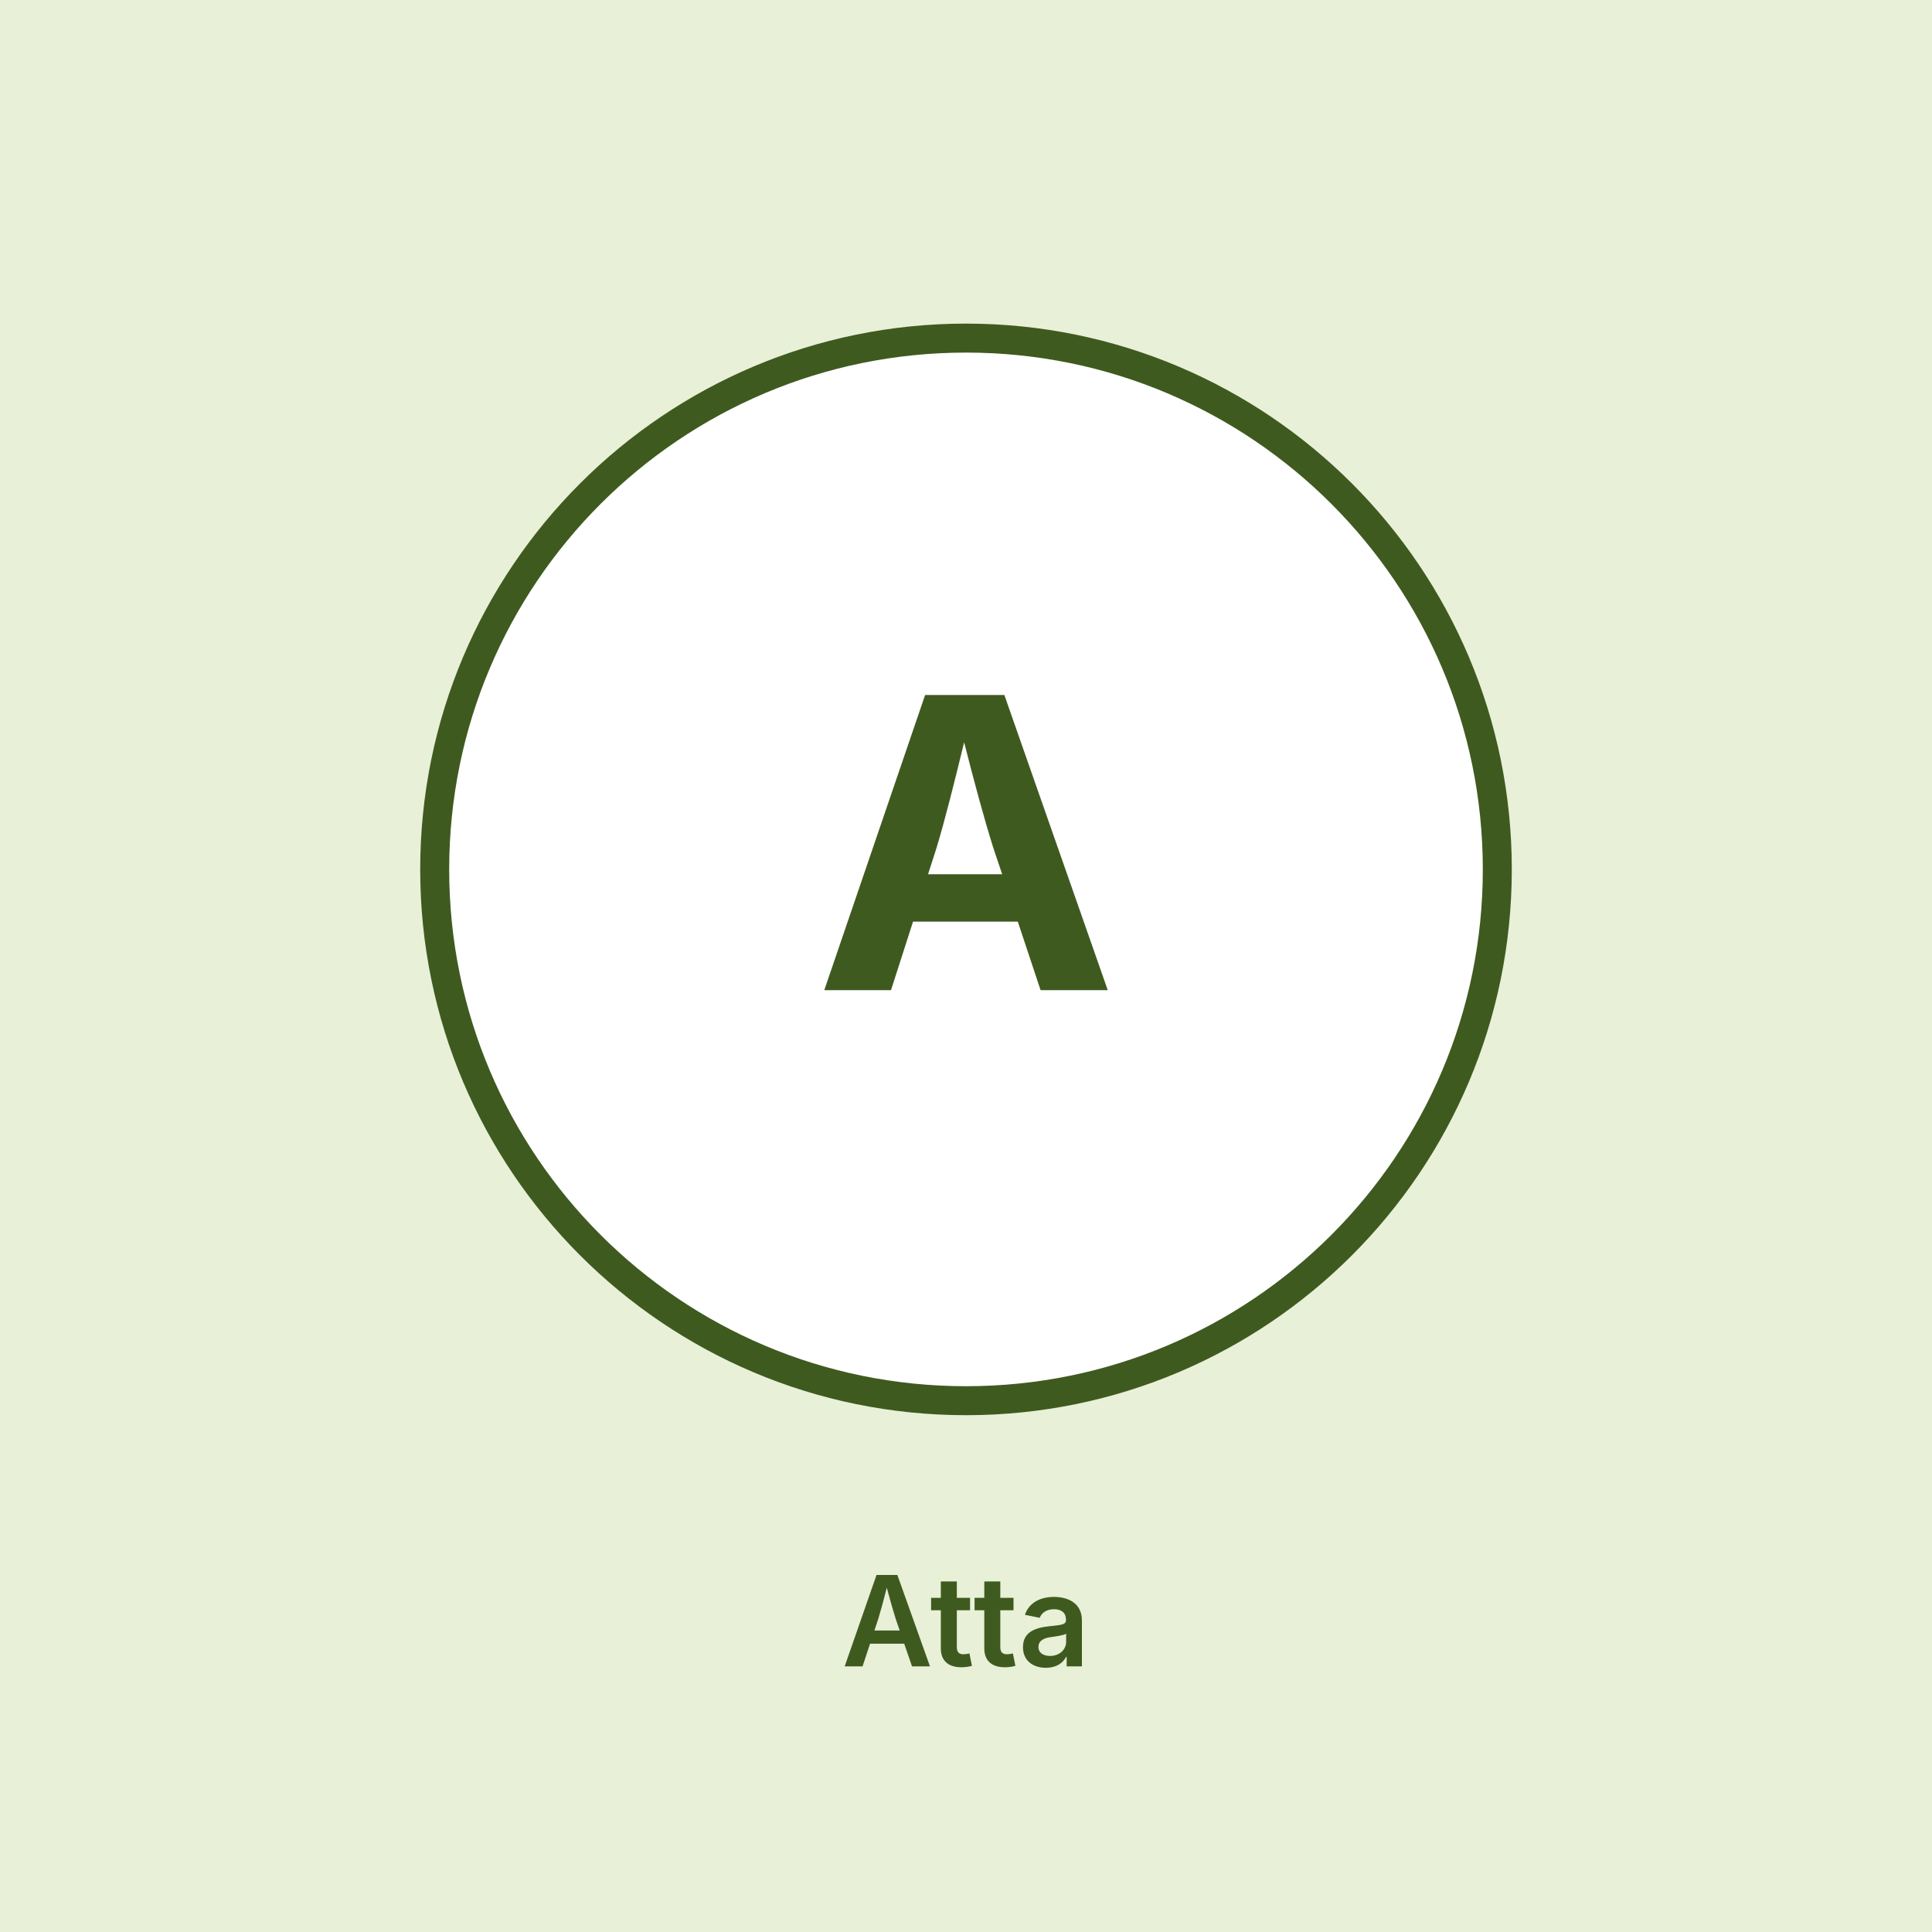
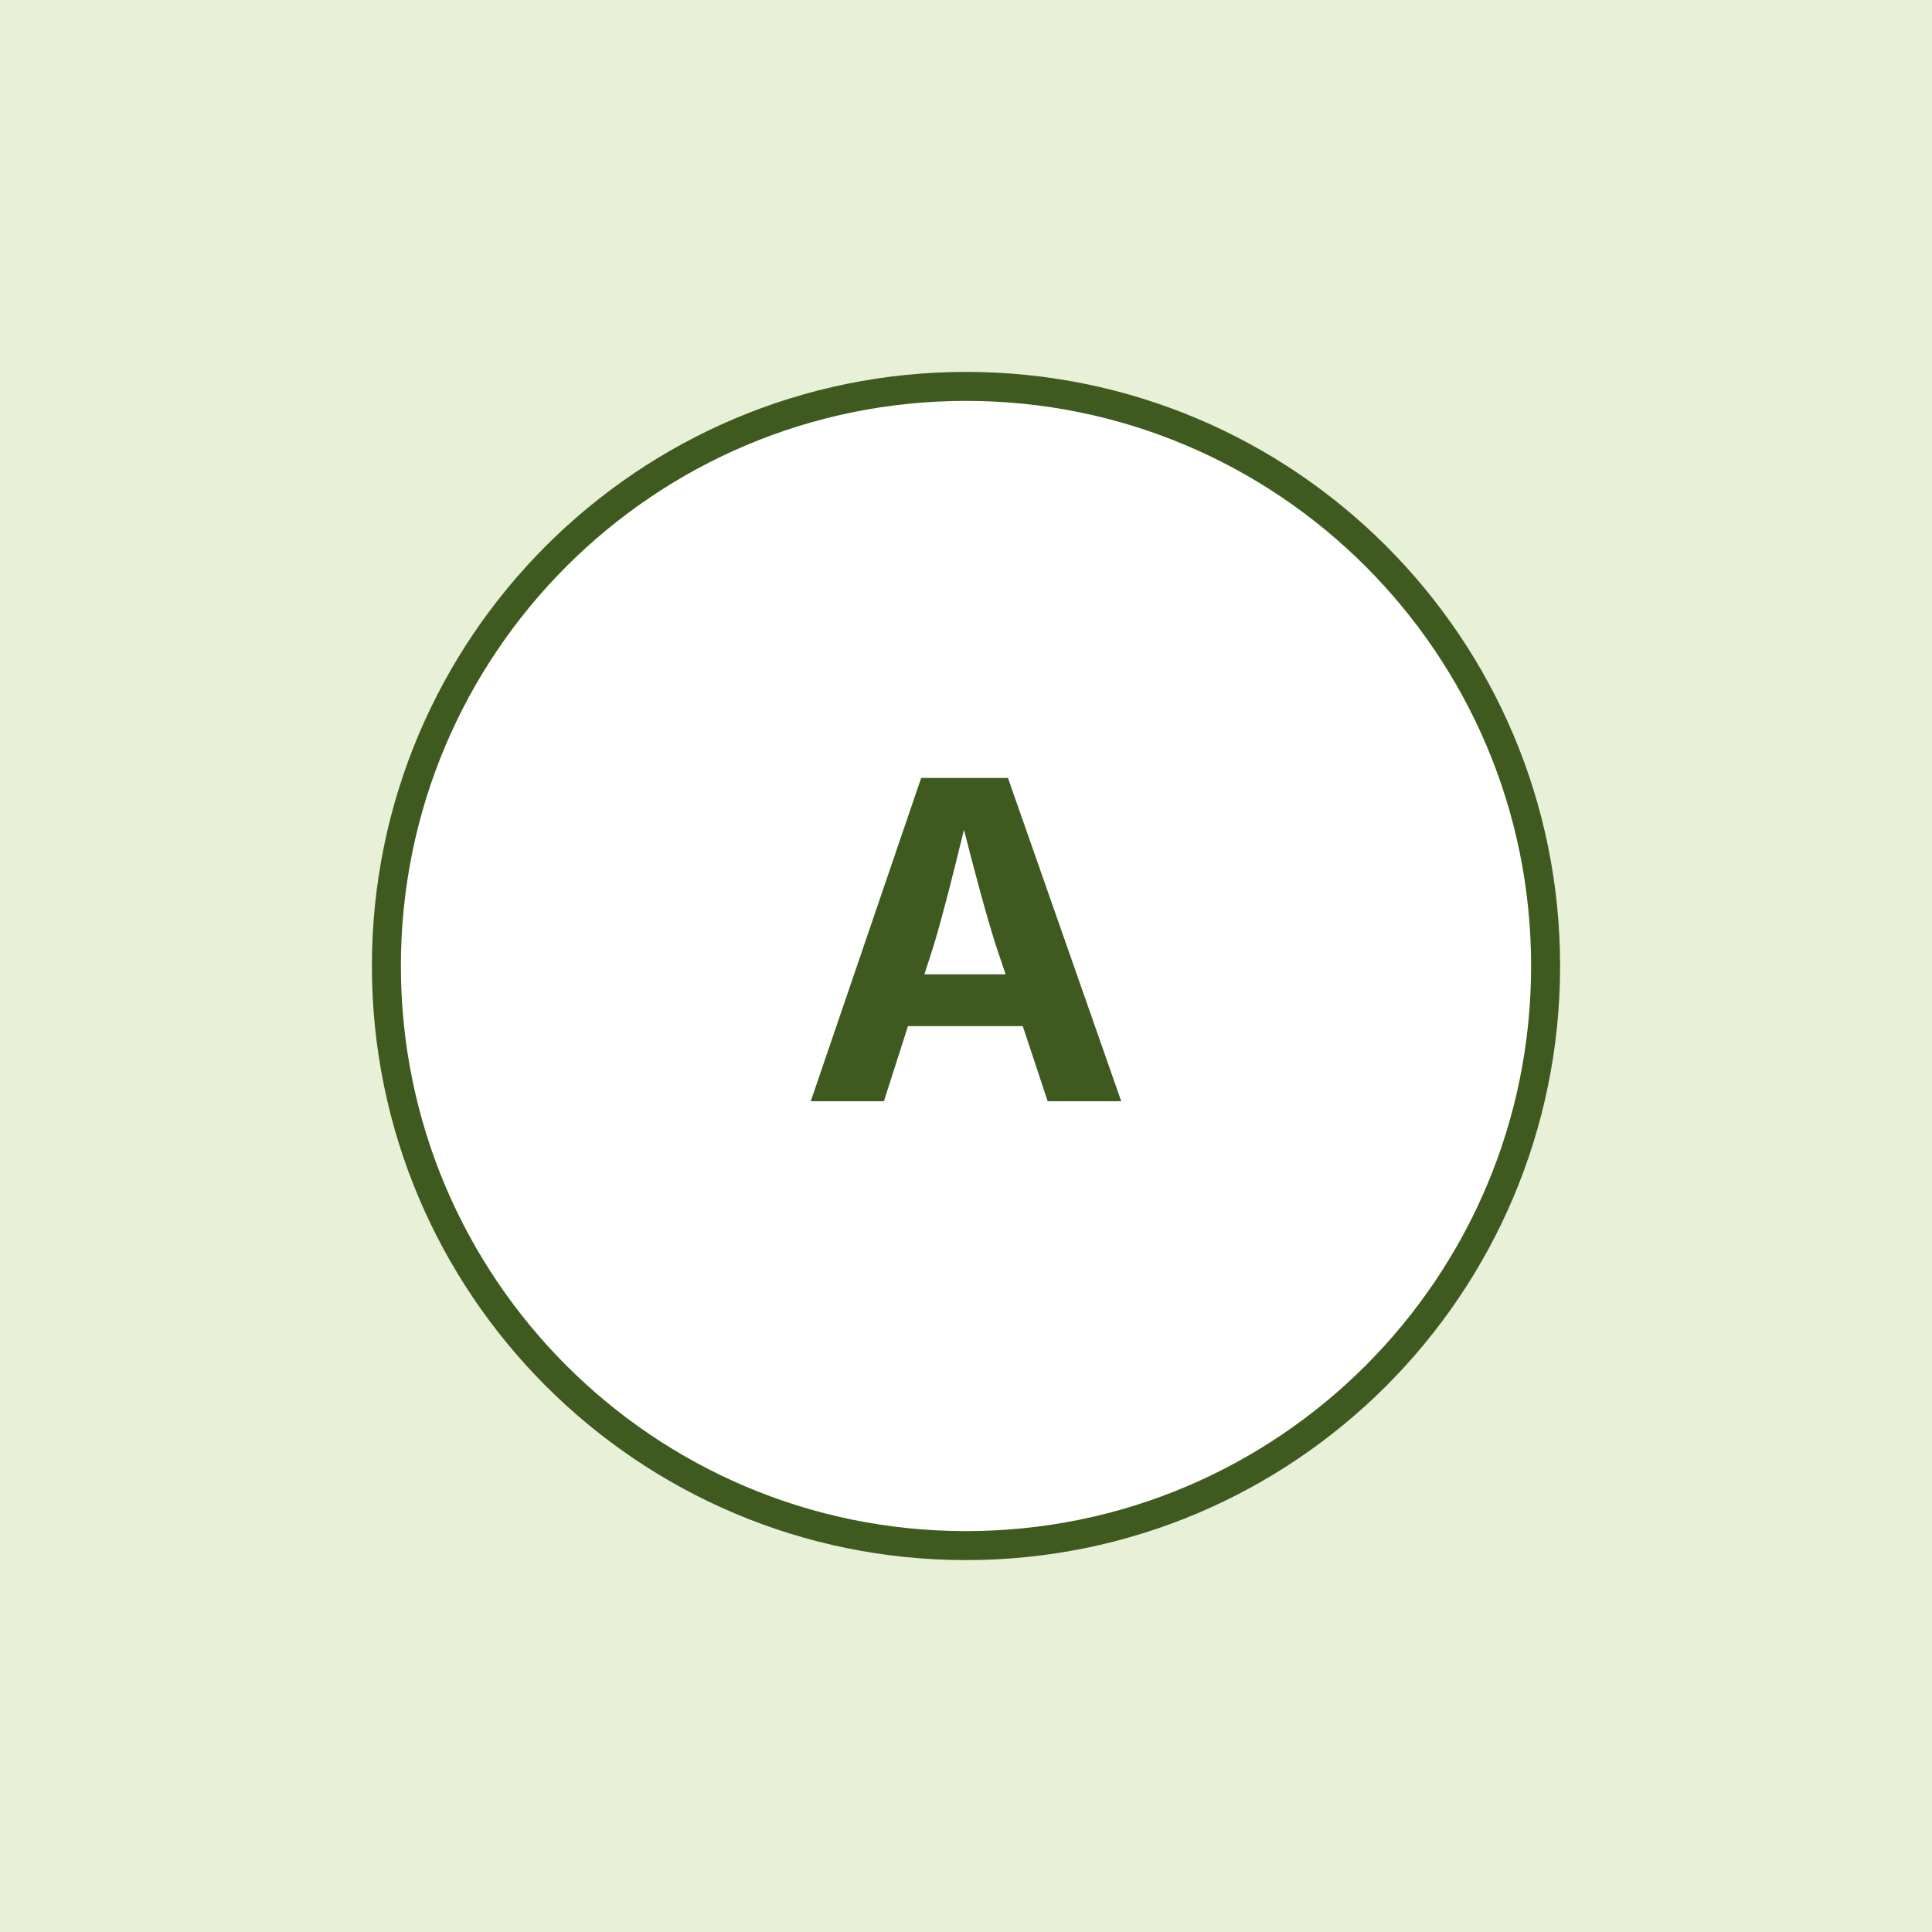
<svg xmlns="http://www.w3.org/2000/svg" viewBox="0 0 400 400" width="400" height="400" role="img" aria-label="Atta">
  <rect width="400" height="400" fill="#e8f0d8" />
-   <circle cx="200" cy="180" r="110" fill="#fff" stroke="#3f5a1f" stroke-width="6" />
-   <text x="200" y="205" text-anchor="middle" font-family="Poppins, Inter, system-ui, sans-serif" font-size="84" font-weight="700" fill="#3f5a1f">A</text>
-   <text x="200" y="345" text-anchor="middle" font-family="Poppins, Inter, system-ui, sans-serif" font-size="26" font-weight="600" fill="#3f5a1f">Atta</text>
+   <circle cx="200" cy="200" r="120" fill="#fff" stroke="#3f5a1f" stroke-width="6" />
+   <text x="200" y="228" text-anchor="middle" font-family="Poppins, Inter, system-ui, sans-serif" font-size="92" font-weight="700" fill="#3f5a1f">A</text>
</svg>
